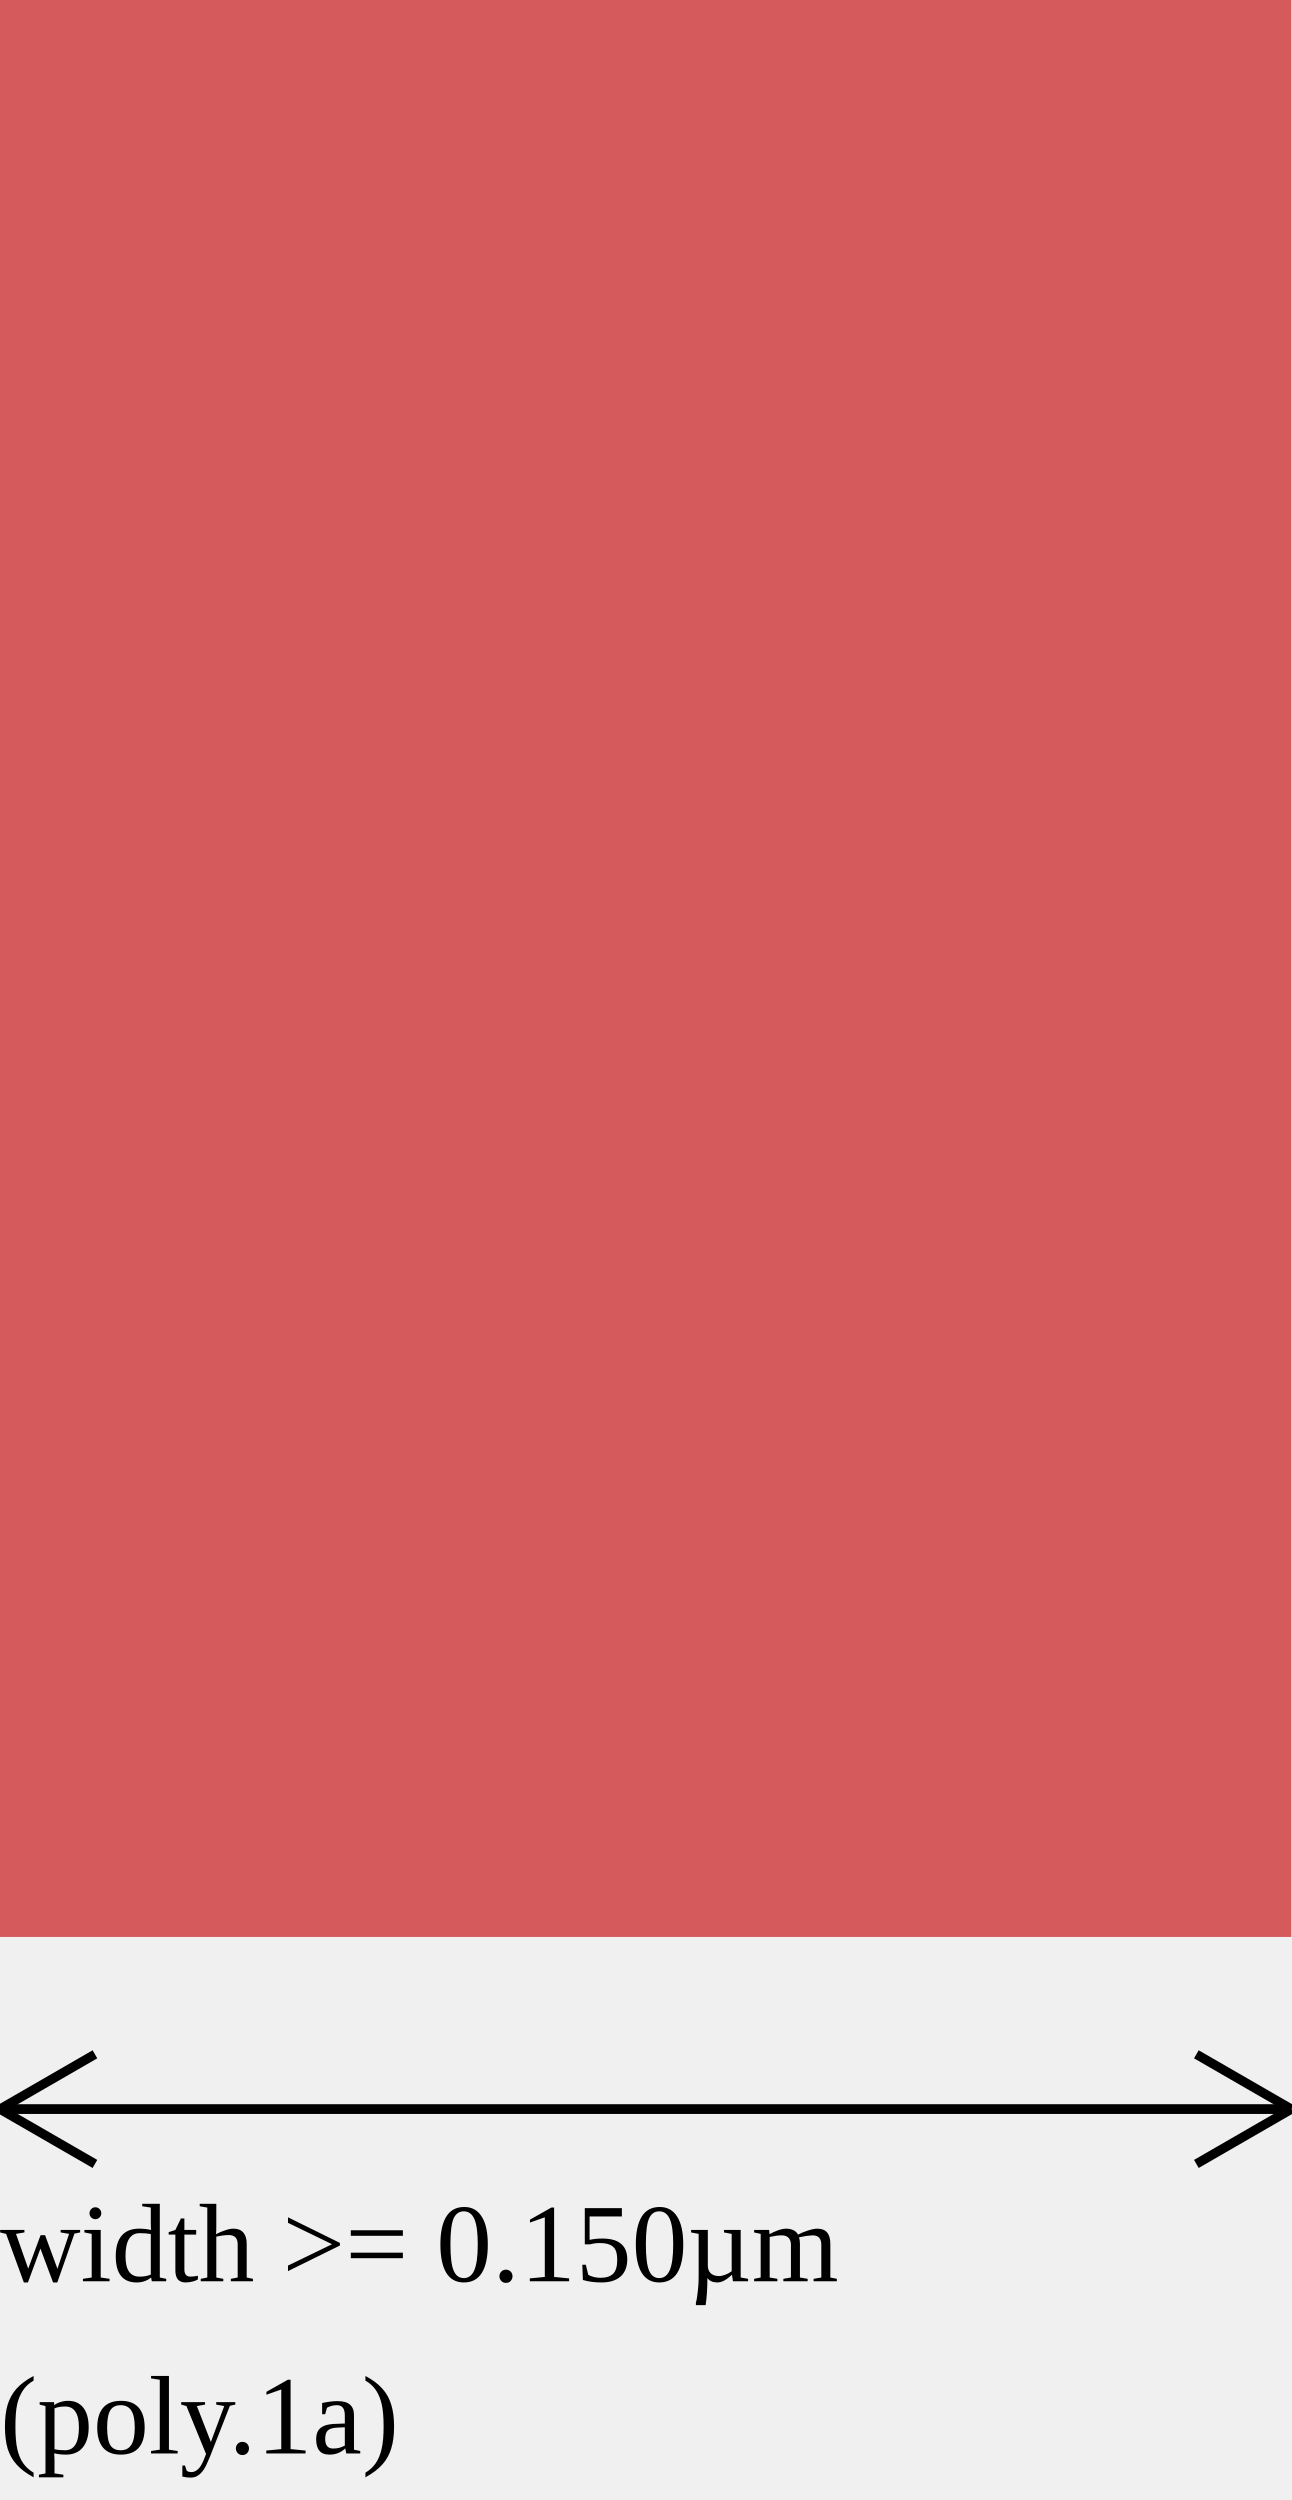
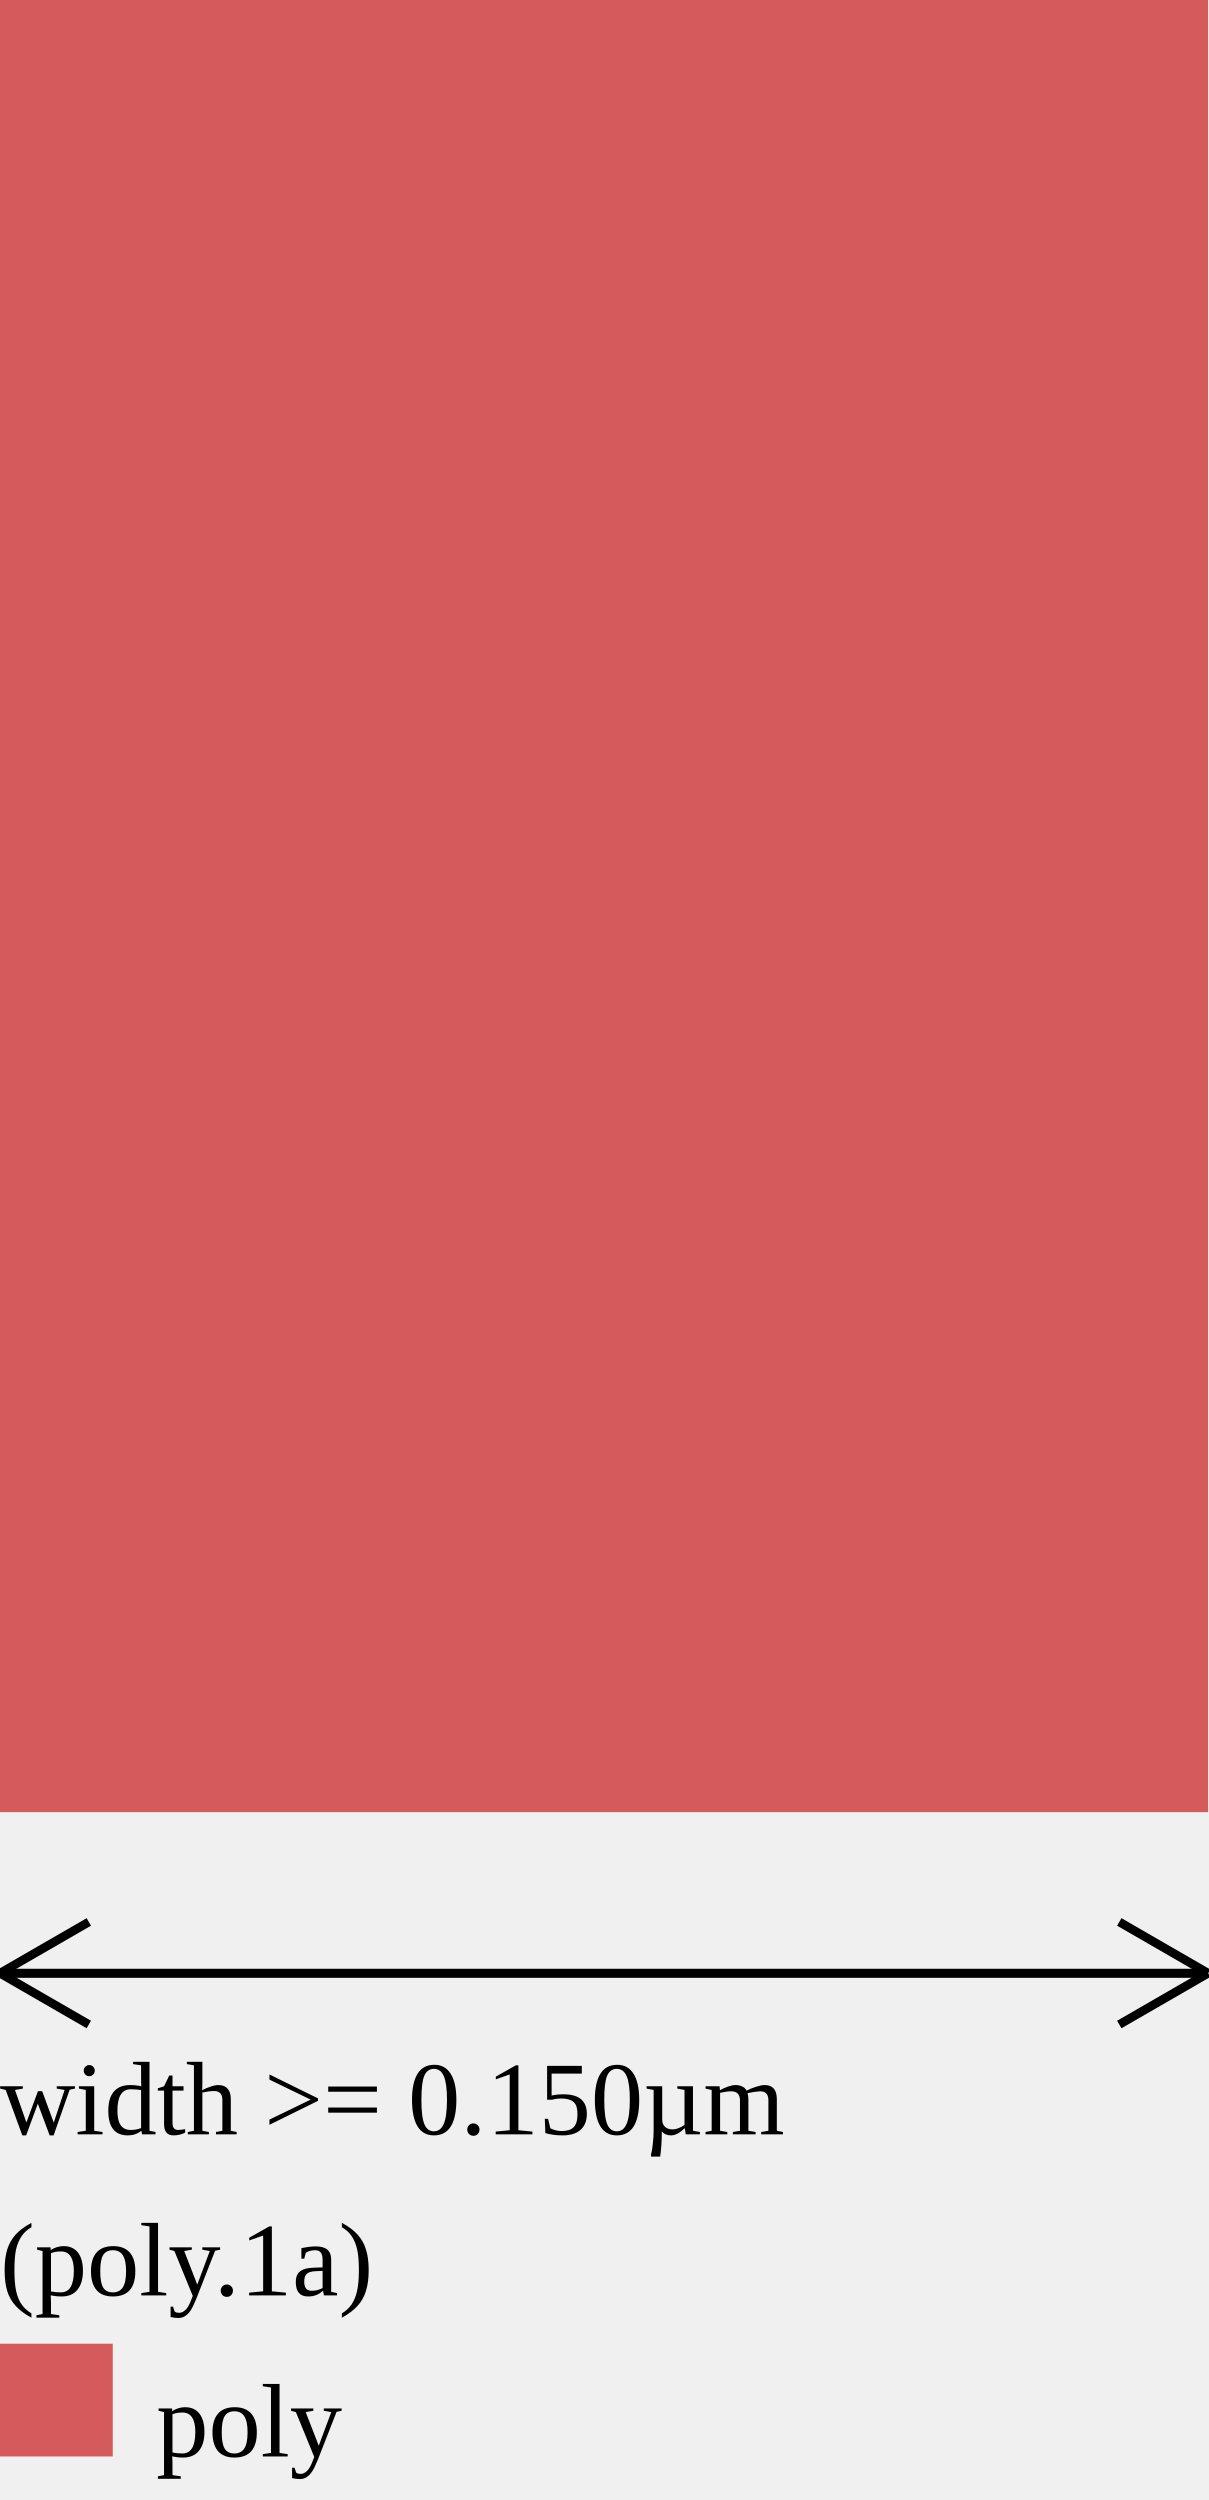
- <svg xmlns="http://www.w3.org/2000/svg" baseProfile="full" height="100%" version="1.1" width="100%" viewBox="0 0 138.75 268.625">
+ <svg xmlns="http://www.w3.org/2000/svg" baseProfile="full" height="100%" version="1.1" width="100%" viewBox="0 0 138.75 287.125">
  <defs>
    <style type="text/css">
    .background {fill:white;}
    .default {fill:grey;}
    .diff {fill:rgb(196,157,113);}
    .tap {fill:rgb(121,196,113);}
    .poly {fill:rgb(212,90,92);}
    .mcon {fill:rgb(204,202,204);stroke-width:1;stroke:black;}
-     .met1 {fill:rgb(190,144,217);}
-     .huge_met1 {fill:rgb(190,144,217);}
+     .met1, .huge_met1 {fill:rgb(190,144,217);}
    .via {fill:rgb(59,0,246);}
    .checkmark {fill:rgb(0,192,0);font-size:74px;}
    .no {fill:rgb(179,0,0);font-size:74px;}
    
</style>
  </defs>
  <rect class="poly" height="208.125" width="138.75" x="0" y="0" />
  <line stroke="black" stroke-width="1" x1="0" x2="138.75" y1="226.625" y2="226.625" />
  <line stroke="black" stroke-width="1" x1="138.75" x2="128.549" y1="226.625" y2="220.735" />
  <line stroke="black" stroke-width="1" x1="138.75" x2="128.549" y1="226.625" y2="232.515" />
  <line stroke="black" stroke-width="1" x1="138.75" x2="0" y1="226.625" y2="226.625" />
  <line stroke="black" stroke-width="1" x1="0" x2="10.201" y1="226.625" y2="232.515" />
  <line stroke="black" stroke-width="1" x1="0" x2="10.201" y1="226.625" y2="220.735" />
  <text x="0" y="245.125">width &gt;= 0.150µm</text>
  <text x="0" y="263.625">(poly.1a)</text>
+   <rect class="poly" height="12.95" width="12.95" x="0" y="269.175" />
+   <text x="17.95" y="282.125">poly</text>
</svg>
